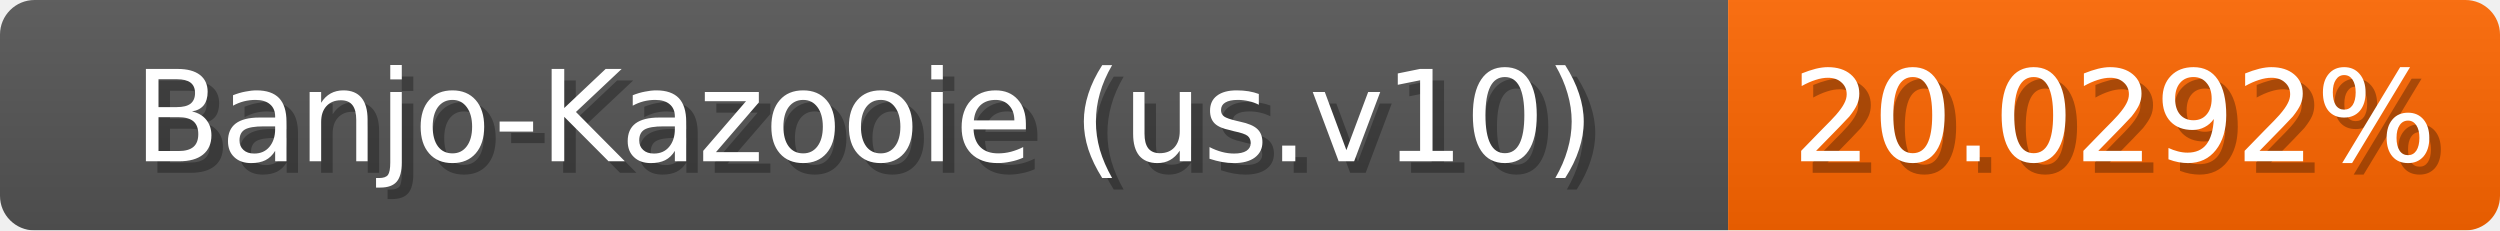
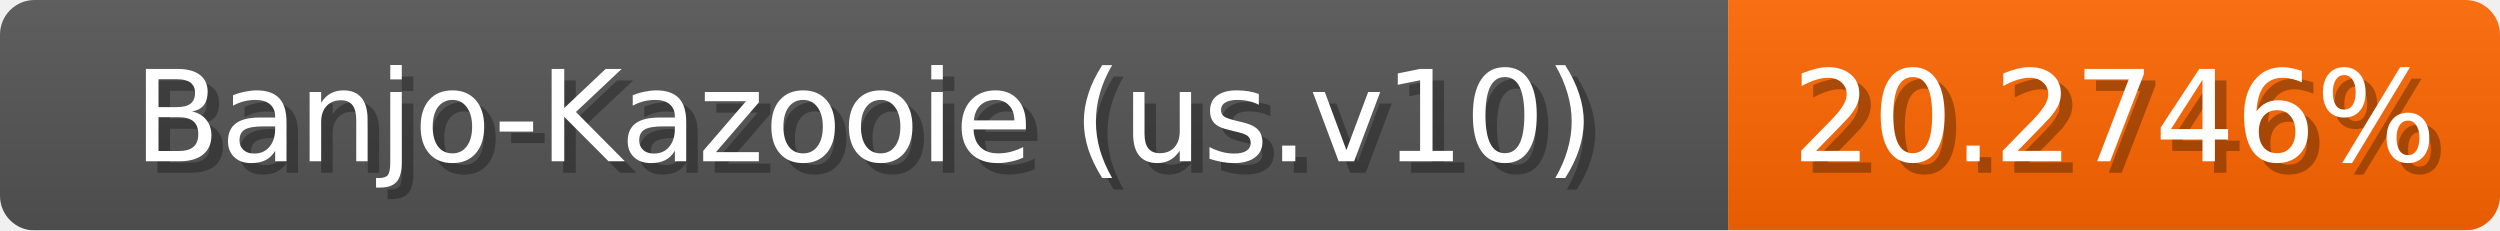
<svg xmlns="http://www.w3.org/2000/svg" width="217" height="20">
  <linearGradient id="b" x2="0" y2="100%">
    <stop offset="0" stop-color="#bbb" stop-opacity=".1" />
    <stop offset="1" stop-opacity=".1" />
  </linearGradient>
  <mask id="anybadge_1">
    <rect width="217" height="20" rx="3" fill="#fff" />
  </mask>
  <g mask="url(#anybadge_1)">
    <path fill="#555" d="M0 0h150v20H0z" />
-     <path fill="#ff6700" d="M150 0h67v20H150z" />
+     <path fill="#ff6800" d="M150 0h67v20H150z" />
    <path fill="url(#b)" d="M0 0h217v20H0z" />
  </g>
  <g fill="#fff" text-anchor="middle" font-family="DejaVu Sans,Verdana,Geneva,sans-serif" font-size="11">
    <text x="76.0" y="15" fill="#010101" fill-opacity=".3">Banjo-Kazooie (us.v10)</text>
    <text x="75.0" y="14">Banjo-Kazooie (us.v10)</text>
  </g>
  <g fill="#fff" text-anchor="middle" font-family="DejaVu Sans,Verdana,Geneva,sans-serif" font-size="11">
-     <text x="184.5" y="15" fill="#010101" fill-opacity=".3">20.0292%</text>
-     <text x="183.5" y="14">20.0292%</text>
+     <text x="184.5" y="15" fill="#010101" fill-opacity=".3">20.2746%</text>
+     <text x="183.5" y="14">20.2746%</text>
  </g>
</svg>
